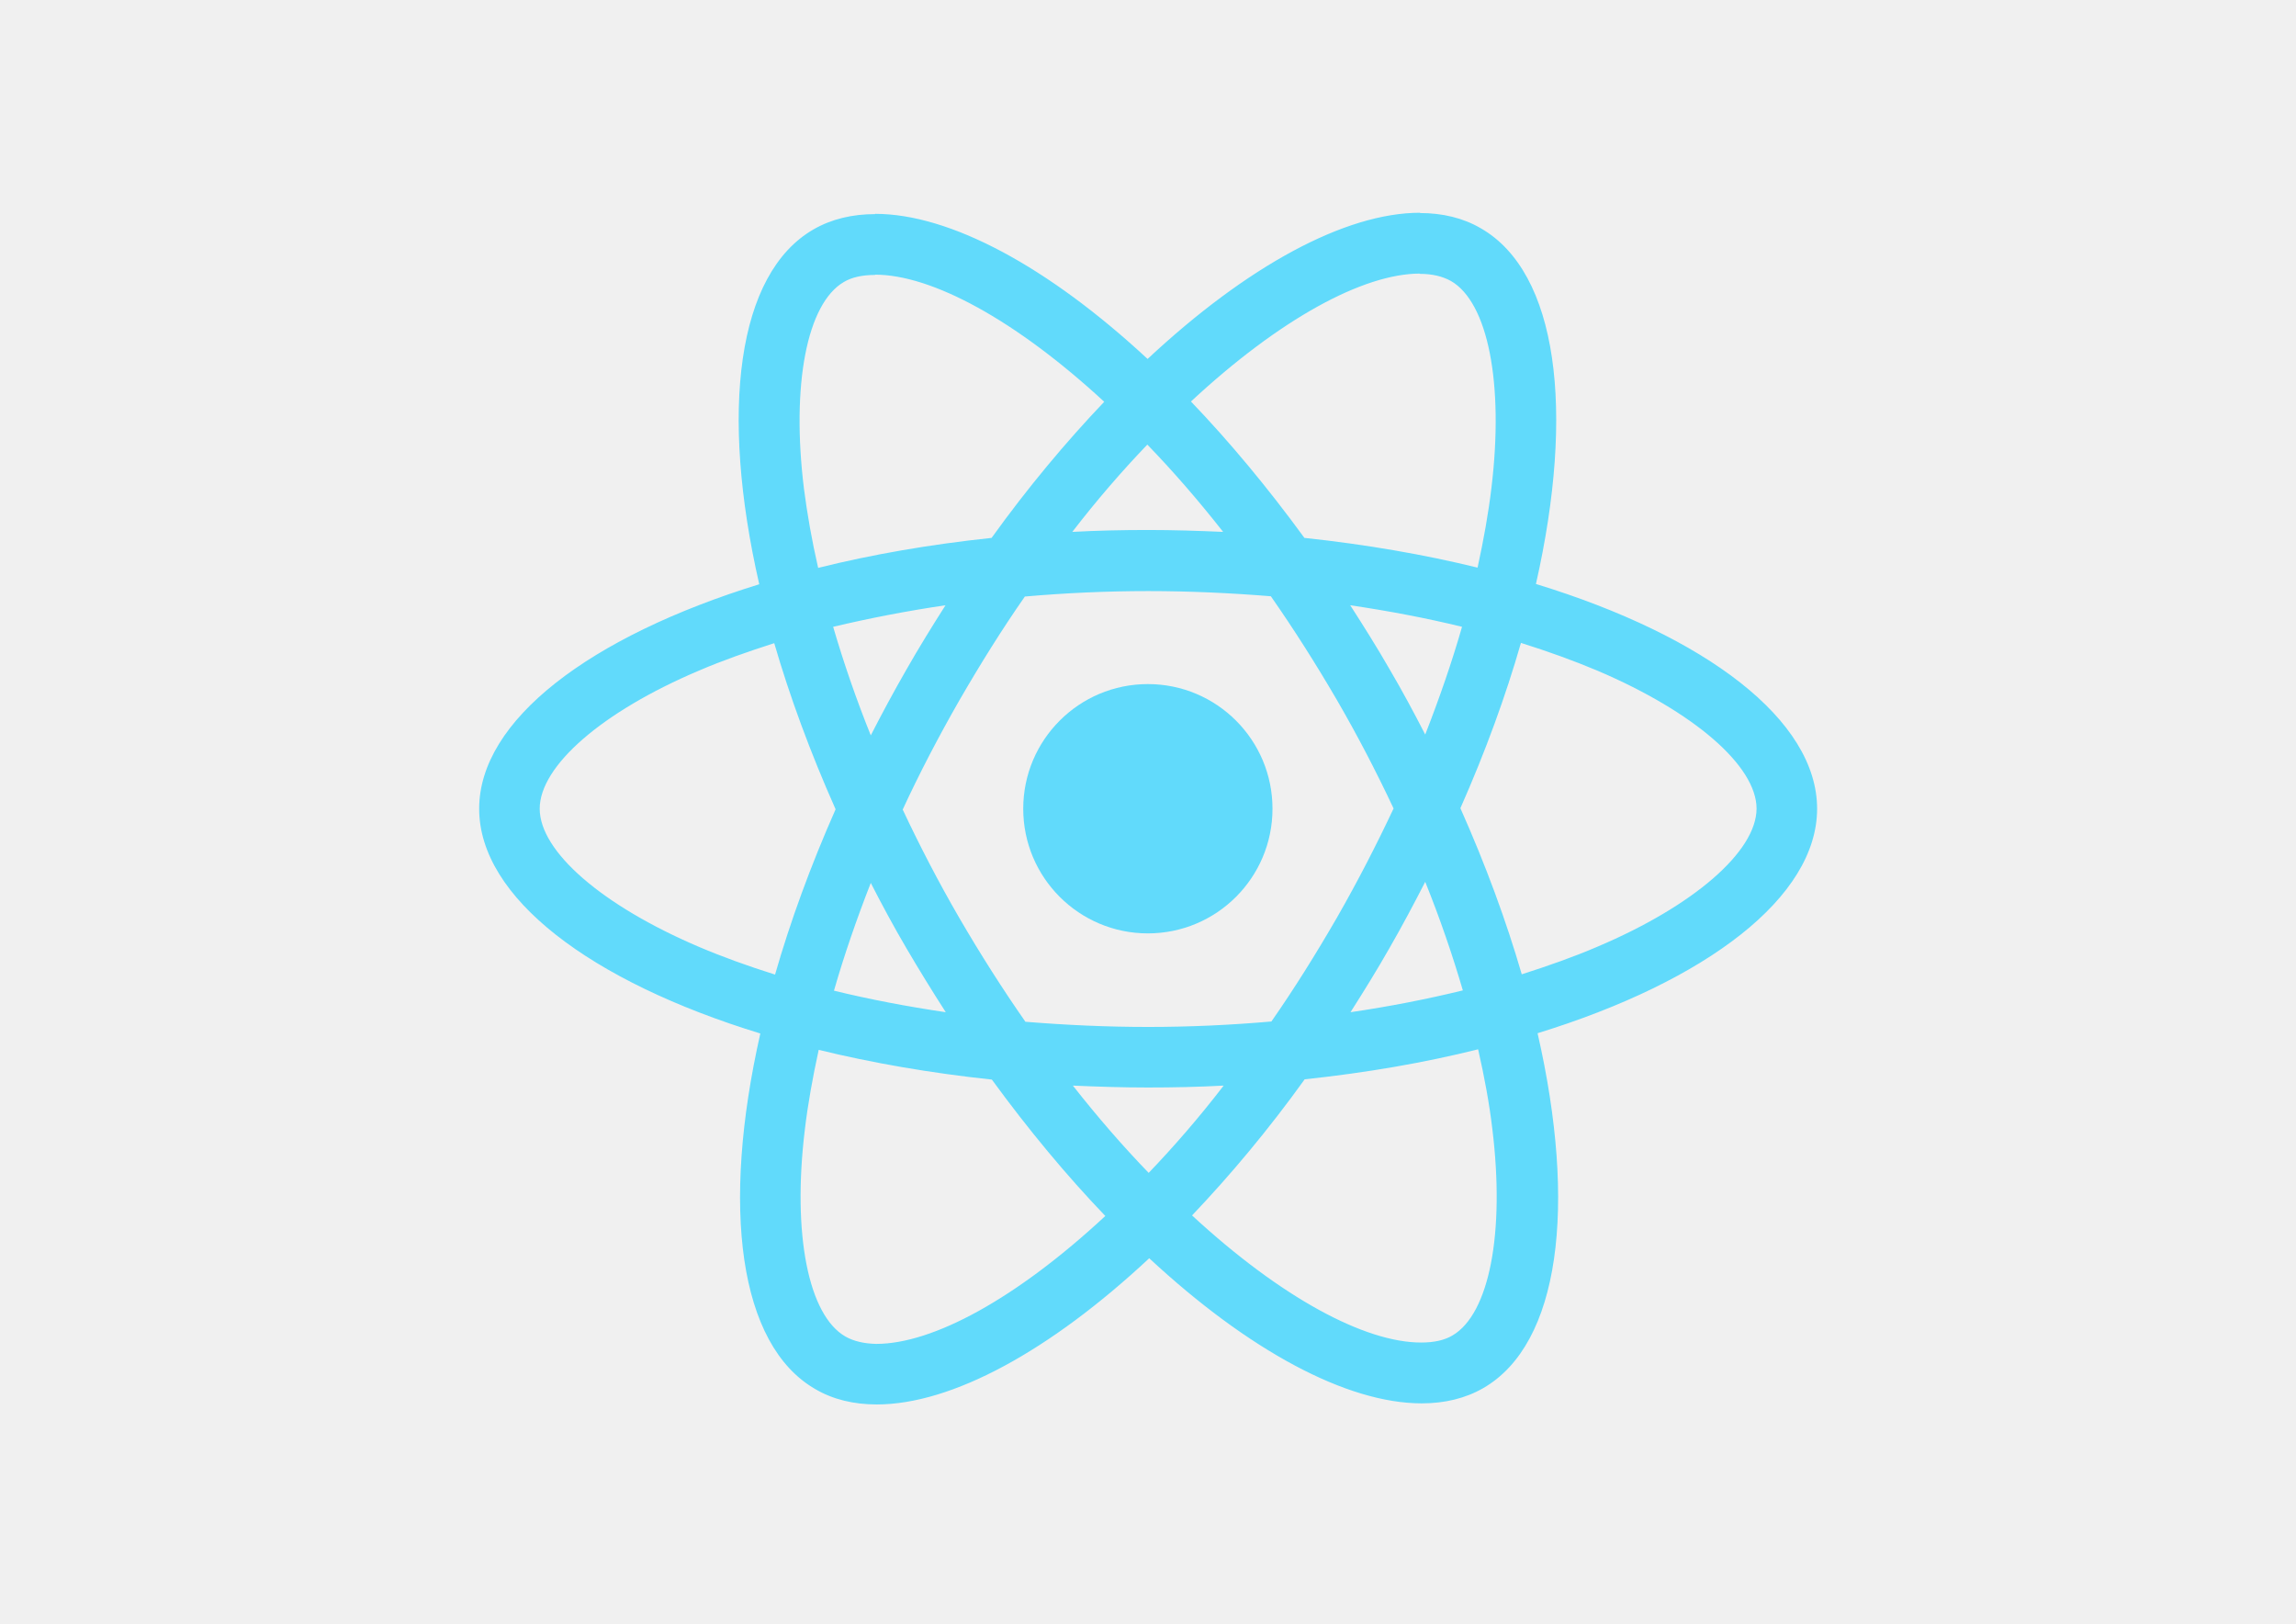
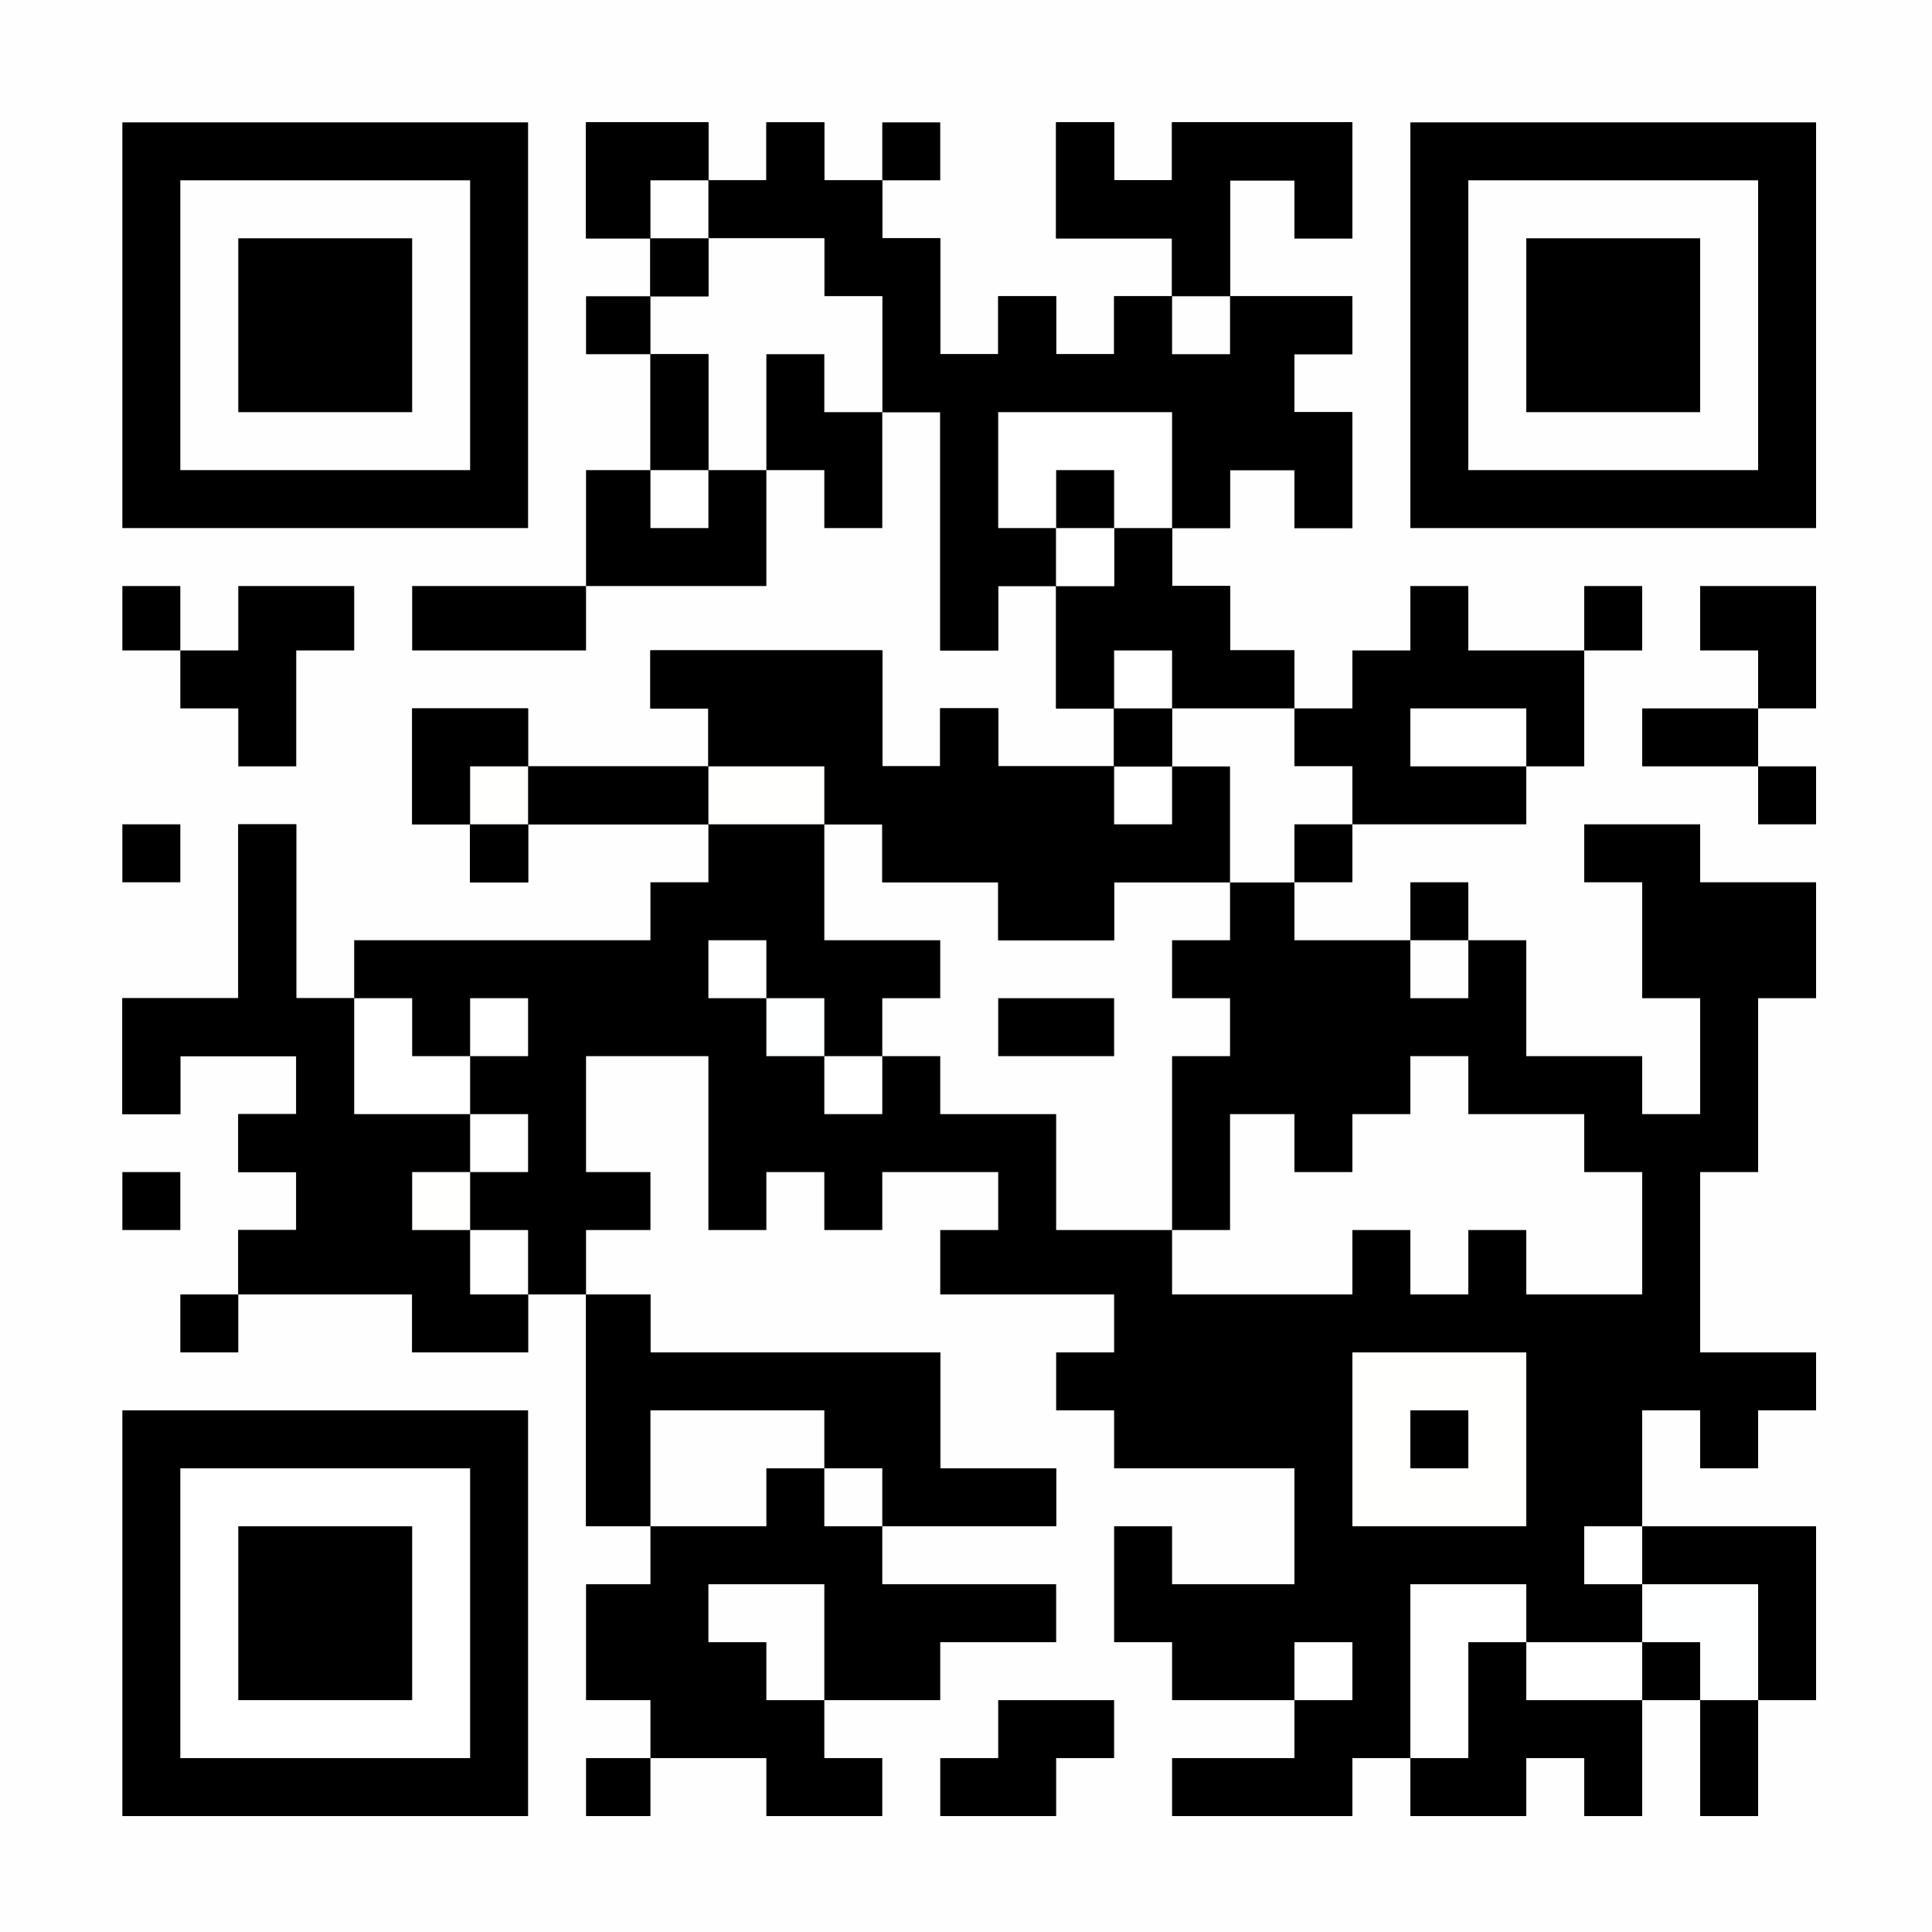
- <svg xmlns="http://www.w3.org/2000/svg" viewBox="0 0 841.9 595.3">
-   <g fill="#61DAFB">
-     <path d="M666.3 296.5c0-32.5-40.7-63.3-103.1-82.4 14.4-63.6 8-114.2-20.2-130.4-6.5-3.8-14.1-5.6-22.4-5.6v22.3c4.6 0 8.3.9 11.4 2.6 13.6 7.8 19.5 37.5 14.9 75.7-1.1 9.4-2.9 19.3-5.1 29.4-19.6-4.8-41-8.5-63.5-10.9-13.5-18.5-27.5-35.3-41.6-50 32.6-30.3 63.2-46.9 84-46.9V78c-27.5 0-63.5 19.6-99.9 53.6-36.4-33.8-72.4-53.2-99.9-53.2v22.3c20.7 0 51.4 16.5 84 46.6-14 14.7-28 31.4-41.3 49.9-22.6 2.4-44 6.1-63.6 11-2.3-10-4-19.7-5.2-29-4.7-38.2 1.1-67.9 14.6-75.8 3-1.8 6.9-2.6 11.5-2.6V78.5c-8.4 0-16 1.8-22.6 5.6-28.1 16.2-34.4 66.7-19.9 130.1-62.2 19.2-102.7 49.9-102.7 82.3 0 32.5 40.7 63.3 103.1 82.4-14.4 63.6-8 114.2 20.2 130.4 6.5 3.8 14.1 5.6 22.5 5.6 27.5 0 63.5-19.6 99.9-53.6 36.4 33.8 72.4 53.2 99.9 53.2 8.4 0 16-1.8 22.6-5.6 28.1-16.2 34.4-66.7 19.9-130.1 62-19.1 102.5-49.9 102.5-82.3zm-130.2-66.7c-3.7 12.9-8.3 26.2-13.5 39.5-4.1-8-8.4-16-13.1-24-4.6-8-9.5-15.8-14.4-23.4 14.2 2.1 27.9 4.7 41 7.9zm-45.8 106.5c-7.8 13.5-15.8 26.3-24.1 38.2-14.9 1.3-30 2-45.2 2-15.1 0-30.2-.7-45-1.9-8.3-11.9-16.4-24.6-24.2-38-7.6-13.1-14.5-26.4-20.8-39.8 6.2-13.4 13.2-26.8 20.7-39.9 7.8-13.5 15.8-26.3 24.1-38.2 14.9-1.3 30-2 45.2-2 15.1 0 30.2.7 45 1.9 8.3 11.9 16.4 24.6 24.2 38 7.6 13.1 14.5 26.4 20.8 39.8-6.3 13.4-13.2 26.8-20.7 39.9zm32.3-13c5.4 13.4 10 26.8 13.8 39.8-13.1 3.2-26.9 5.9-41.2 8 4.9-7.7 9.8-15.6 14.4-23.7 4.6-8 8.9-16.1 13-24.1zM421.2 430c-9.3-9.6-18.6-20.3-27.8-32 9 .4 18.2.7 27.5.7 9.4 0 18.7-.2 27.8-.7-9 11.7-18.3 22.4-27.5 32zm-74.4-58.9c-14.2-2.1-27.9-4.7-41-7.9 3.7-12.9 8.3-26.2 13.5-39.5 4.1 8 8.4 16 13.1 24 4.7 8 9.5 15.8 14.4 23.4zM420.7 163c9.3 9.6 18.6 20.3 27.8 32-9-.4-18.2-.7-27.5-.7-9.4 0-18.7.2-27.8.7 9-11.7 18.3-22.4 27.5-32zm-74 58.9c-4.9 7.7-9.8 15.6-14.4 23.7-4.6 8-8.9 16-13 24-5.4-13.4-10-26.8-13.8-39.8 13.1-3.1 26.9-5.8 41.2-7.9zm-90.5 125.2c-35.4-15.1-58.3-34.9-58.3-50.6 0-15.7 22.9-35.6 58.3-50.6 8.6-3.7 18-7 27.7-10.1 5.7 19.6 13.2 40 22.5 60.9-9.2 20.8-16.6 41.1-22.2 60.6-9.9-3.1-19.3-6.5-28-10.2zM310 490c-13.6-7.8-19.5-37.5-14.9-75.7 1.1-9.4 2.9-19.3 5.1-29.4 19.6 4.8 41 8.5 63.5 10.9 13.5 18.5 27.5 35.3 41.6 50-32.6 30.3-63.2 46.9-84 46.9-4.5-.1-8.3-1-11.3-2.7zm237.2-76.2c4.7 38.2-1.1 67.9-14.6 75.8-3 1.8-6.9 2.6-11.5 2.6-20.7 0-51.4-16.5-84-46.6 14-14.7 28-31.4 41.3-49.9 22.6-2.4 44-6.1 63.6-11 2.3 10.1 4.1 19.8 5.2 29.1zm38.5-66.7c-8.6 3.7-18 7-27.7 10.1-5.7-19.6-13.2-40-22.5-60.9 9.2-20.8 16.6-41.1 22.2-60.6 9.9 3.1 19.3 6.5 28.1 10.2 35.4 15.1 58.3 34.9 58.3 50.6-.1 15.7-23 35.6-58.4 50.6zM320.8 78.4z" />
-     <circle cx="420.9" cy="296.5" r="45.7" />
-     <path d="M520.5 78.1z" />
-   </g>
+ <svg xmlns="http://www.w3.org/2000/svg" version="1.1" width="300" height="300">
+   <path d="M0 0 C99 0 198 0 300 0 C300 99 300 198 300 300 C201 300 102 300 0 300 C0 201 0 102 0 0 Z " fill="#FEFEFE" transform="translate(0,0)" />
+   <path d="M0 0 C6.27 0 12.54 0 19 0 C19 2.97 19 5.94 19 9 C21.97 9 24.94 9 28 9 C28 6.03 28 3.06 28 0 C30.97 0 33.94 0 37 0 C37 2.97 37 5.94 37 9 C39.97 9 42.94 9 46 9 C46 11.97 46 14.94 46 18 C48.97 18 51.94 18 55 18 C55 23.94 55 29.88 55 36 C57.97 36 60.94 36 64 36 C64 33.03 64 30.06 64 27 C66.97 27 69.94 27 73 27 C73 29.97 73 32.94 73 36 C75.97 36 78.94 36 82 36 C82 33.03 82 30.06 82 27 C84.97 27 87.94 27 91 27 C91 24.03 91 21.06 91 18 C85.06 18 79.12 18 73 18 C73 12.06 73 6.12 73 0 C75.97 0 78.94 0 82 0 C82 2.97 82 5.94 82 9 C84.97 9 87.94 9 91 9 C91 6.03 91 3.06 91 0 C100.24 0 109.48 0 119 0 C119 5.94 119 11.88 119 18 C116.03 18 113.06 18 110 18 C110 15.03 110 12.06 110 9 C106.7 9 103.4 9 100 9 C100 14.94 100 20.88 100 27 C106.27 27 112.54 27 119 27 C119 29.97 119 32.94 119 36 C116.03 36 113.06 36 110 36 C110 38.97 110 41.94 110 45 C112.97 45 115.94 45 119 45 C119 50.94 119 56.88 119 63 C116.03 63 113.06 63 110 63 C110 60.03 110 57.06 110 54 C106.7 54 103.4 54 100 54 C100 56.97 100 59.94 100 63 C97.03 63 94.06 63 91 63 C91 65.97 91 68.94 91 72 C93.97 72 96.94 72 100 72 C100 75.3 100 78.6 100 82 C103.3 82 106.6 82 110 82 C110 84.97 110 87.94 110 91 C103.73 91 97.46 91 91 91 C91 93.97 91 96.94 91 100 C93.97 100 96.94 100 100 100 C100 105.94 100 111.88 100 118 C103.3 118 106.6 118 110 118 C110 120.97 110 123.94 110 127 C115.94 127 121.88 127 128 127 C128 129.97 128 132.94 128 136 C130.97 136 133.94 136 137 136 C137 133.03 137 130.06 137 127 C139.97 127 142.94 127 146 127 C146 132.94 146 138.88 146 145 C151.94 145 157.88 145 164 145 C164 147.97 164 150.94 164 154 C166.97 154 169.94 154 173 154 C173 148.06 173 142.12 173 136 C170.03 136 167.06 136 164 136 C164 130.06 164 124.12 164 118 C161.03 118 158.06 118 155 118 C155 115.03 155 112.06 155 109 C160.94 109 166.88 109 173 109 C173 111.97 173 114.94 173 118 C178.94 118 184.88 118 191 118 C191 123.94 191 129.88 191 136 C188.03 136 185.06 136 182 136 C182 144.91 182 153.82 182 163 C179.03 163 176.06 163 173 163 C173 172.24 173 181.48 173 191 C178.94 191 184.88 191 191 191 C191 193.97 191 196.94 191 200 C188.03 200 185.06 200 182 200 C182 202.97 182 205.94 182 209 C179.03 209 176.06 209 173 209 C173 206.03 173 203.06 173 200 C170.03 200 167.06 200 164 200 C164 205.94 164 211.88 164 218 C172.91 218 181.82 218 191 218 C191 226.91 191 235.82 191 245 C188.03 245 185.06 245 182 245 C182 239.06 182 233.12 182 227 C176.06 227 170.12 227 164 227 C164 229.97 164 232.94 164 236 C158.06 236 152.12 236 146 236 C146 238.97 146 241.94 146 245 C151.94 245 157.88 245 164 245 C164 250.94 164 256.88 164 263 C161.03 263 158.06 263 155 263 C155 260.03 155 257.06 155 254 C152.03 254 149.06 254 146 254 C146 256.97 146 259.94 146 263 C140.06 263 134.12 263 128 263 C128 260.03 128 257.06 128 254 C125.03 254 122.06 254 119 254 C119 256.97 119 259.94 119 263 C109.76 263 100.52 263 91 263 C91 260.03 91 257.06 91 254 C97.27 254 103.54 254 110 254 C110 251.03 110 248.06 110 245 C103.73 245 97.46 245 91 245 C91 242.03 91 239.06 91 236 C88.03 236 85.06 236 82 236 C82 230.06 82 224.12 82 218 C84.97 218 87.94 218 91 218 C91 220.97 91 223.94 91 227 C97.27 227 103.54 227 110 227 C110 221.06 110 215.12 110 209 C100.76 209 91.52 209 82 209 C82 206.03 82 203.06 82 200 C79.03 200 76.06 200 73 200 C73 197.03 73 194.06 73 191 C75.97 191 78.94 191 82 191 C82 188.03 82 185.06 82 182 C73.09 182 64.18 182 55 182 C55 178.7 55 175.4 55 172 C57.97 172 60.94 172 64 172 C64 169.03 64 166.06 64 163 C58.06 163 52.12 163 46 163 C46 165.97 46 168.94 46 172 C43.03 172 40.06 172 37 172 C37 169.03 37 166.06 37 163 C34.03 163 31.06 163 28 163 C28 165.97 28 168.94 28 172 C25.03 172 22.06 172 19 172 C19 163.09 19 154.18 19 145 C12.73 145 6.46 145 0 145 C0 150.94 0 156.88 0 163 C3.3 163 6.6 163 10 163 C10 165.97 10 168.94 10 172 C6.7 172 3.4 172 0 172 C0 175.3 0 178.6 0 182 C-2.97 182 -5.94 182 -9 182 C-9 184.97 -9 187.94 -9 191 C-14.94 191 -20.88 191 -27 191 C-27 188.03 -27 185.06 -27 182 C-35.91 182 -44.82 182 -54 182 C-54 178.7 -54 175.4 -54 172 C-51.03 172 -48.06 172 -45 172 C-45 169.03 -45 166.06 -45 163 C-47.97 163 -50.94 163 -54 163 C-54 160.03 -54 157.06 -54 154 C-51.03 154 -48.06 154 -45 154 C-45 151.03 -45 148.06 -45 145 C-50.94 145 -56.88 145 -63 145 C-63 147.97 -63 150.94 -63 154 C-65.97 154 -68.94 154 -72 154 C-72 148.06 -72 142.12 -72 136 C-66.06 136 -60.12 136 -54 136 C-54 127.09 -54 118.18 -54 109 C-51.03 109 -48.06 109 -45 109 C-45 117.91 -45 126.82 -45 136 C-42.03 136 -39.06 136 -36 136 C-36 133.03 -36 130.06 -36 127 C-20.82 127 -5.64 127 10 127 C10 124.03 10 121.06 10 118 C12.97 118 15.94 118 19 118 C19 115.03 19 112.06 19 109 C9.76 109 0.52 109 -9 109 C-9 111.97 -9 114.94 -9 118 C-11.97 118 -14.94 118 -18 118 C-18 115.03 -18 112.06 -18 109 C-20.97 109 -23.94 109 -27 109 C-27 103.06 -27 97.12 -27 91 C-21.06 91 -15.12 91 -9 91 C-9 93.97 -9 96.94 -9 100 C0.24 100 9.48 100 19 100 C19 97.03 19 94.06 19 91 C16.03 91 13.06 91 10 91 C10 88.03 10 85.06 10 82 C21.88 82 33.76 82 46 82 C46 87.94 46 93.88 46 100 C48.97 100 51.94 100 55 100 C55 97.03 55 94.06 55 91 C57.97 91 60.94 91 64 91 C64 93.97 64 96.94 64 100 C69.94 100 75.88 100 82 100 C82 97.03 82 94.06 82 91 C79.03 91 76.06 91 73 91 C73 84.73 73 78.46 73 72 C70.03 72 67.06 72 64 72 C64 75.3 64 78.6 64 82 C61.03 82 58.06 82 55 82 C55 69.79 55 57.58 55 45 C52.03 45 49.06 45 46 45 C46 39.06 46 33.12 46 27 C43.03 27 40.06 27 37 27 C37 24.03 37 21.06 37 18 C31.06 18 25.12 18 19 18 C19 20.97 19 23.94 19 27 C16.03 27 13.06 27 10 27 C10 24.03 10 21.06 10 18 C6.7 18 3.4 18 0 18 C0 12.06 0 6.12 0 0 Z " fill="#000000" transform="translate(91,19)" />
+   <path d="M0 0 C6.27 0 12.54 0 19 0 C19 2.97 19 5.94 19 9 C21.97 9 24.94 9 28 9 C28 6.03 28 3.06 28 0 C30.97 0 33.94 0 37 0 C37 2.97 37 5.94 37 9 C39.97 9 42.94 9 46 9 C46 11.97 46 14.94 46 18 C48.97 18 51.94 18 55 18 C55 23.94 55 29.88 55 36 C57.97 36 60.94 36 64 36 C64 33.03 64 30.06 64 27 C66.97 27 69.94 27 73 27 C73 29.97 73 32.94 73 36 C75.97 36 78.94 36 82 36 C82 33.03 82 30.06 82 27 C84.97 27 87.94 27 91 27 C91 24.03 91 21.06 91 18 C85.06 18 79.12 18 73 18 C73 12.06 73 6.12 73 0 C75.97 0 78.94 0 82 0 C82 2.97 82 5.94 82 9 C84.97 9 87.94 9 91 9 C91 6.03 91 3.06 91 0 C100.24 0 109.48 0 119 0 C119 5.94 119 11.88 119 18 C116.03 18 113.06 18 110 18 C110 15.03 110 12.06 110 9 C106.7 9 103.4 9 100 9 C100 14.94 100 20.88 100 27 C106.27 27 112.54 27 119 27 C119 29.97 119 32.94 119 36 C116.03 36 113.06 36 110 36 C110 38.97 110 41.94 110 45 C112.97 45 115.94 45 119 45 C119 50.94 119 56.88 119 63 C116.03 63 113.06 63 110 63 C110 60.03 110 57.06 110 54 C106.7 54 103.4 54 100 54 C100 56.97 100 59.94 100 63 C97.03 63 94.06 63 91 63 C91 65.97 91 68.94 91 72 C93.97 72 96.94 72 100 72 C100 75.3 100 78.6 100 82 C103.3 82 106.6 82 110 82 C110 84.97 110 87.94 110 91 C103.73 91 97.46 91 91 91 C91 93.97 91 96.94 91 100 C93.97 100 96.94 100 100 100 C100 105.94 100 111.88 100 118 C94.06 118 88.12 118 82 118 C82 120.97 82 123.94 82 127 C76.06 127 70.12 127 64 127 C64 124.03 64 121.06 64 118 C58.06 118 52.12 118 46 118 C46 115.03 46 112.06 46 109 C43.03 109 40.06 109 37 109 C37 106.03 37 103.06 37 100 C31.06 100 25.12 100 19 100 C19 97.03 19 94.06 19 91 C16.03 91 13.06 91 10 91 C10 88.03 10 85.06 10 82 C21.88 82 33.76 82 46 82 C46 87.94 46 93.88 46 100 C48.97 100 51.94 100 55 100 C55 97.03 55 94.06 55 91 C57.97 91 60.94 91 64 91 C64 93.97 64 96.94 64 100 C69.94 100 75.88 100 82 100 C82 97.03 82 94.06 82 91 C79.03 91 76.06 91 73 91 C73 84.73 73 78.46 73 72 C70.03 72 67.06 72 64 72 C64 75.3 64 78.6 64 82 C61.03 82 58.06 82 55 82 C55 69.79 55 57.58 55 45 C52.03 45 49.06 45 46 45 C46 39.06 46 33.12 46 27 C43.03 27 40.06 27 37 27 C37 24.03 37 21.06 37 18 C31.06 18 25.12 18 19 18 C19 20.97 19 23.94 19 27 C16.03 27 13.06 27 10 27 C10 24.03 10 21.06 10 18 C6.7 18 3.4 18 0 18 C0 12.06 0 6.12 0 0 Z " fill="#000000" transform="translate(91,19)" />
+   <path d="M0 0 C20.79 0 41.58 0 63 0 C63 20.79 63 41.58 63 63 C42.21 63 21.42 63 0 63 C0 42.21 0 21.42 0 0 Z " fill="#FEFFFE" transform="translate(19,219)" />
+   <path d="M0 0 C20.79 0 41.58 0 63 0 C63 20.79 63 41.58 63 63 C42.21 63 21.42 63 0 63 C0 42.21 0 21.42 0 0 Z " fill="#FEFEFE" transform="translate(219,19)" />
+   <path d="M0 0 C20.79 0 41.58 0 63 0 C63 20.79 63 41.58 63 63 C42.21 63 21.42 63 0 63 C0 42.21 0 21.42 0 0 Z " fill="#FFFEFE" transform="translate(19,19)" />
+   <path d="M0 0 C3.3 0 6.6 0 10 0 C10 2.97 10 5.94 10 9 C24.85 9 39.7 9 55 9 C55 14.94 55 20.88 55 27 C60.94 27 66.88 27 73 27 C73 29.97 73 32.94 73 36 C64.09 36 55.18 36 46 36 C46 38.97 46 41.94 46 45 C54.91 45 63.82 45 73 45 C73 47.97 73 50.94 73 54 C67.06 54 61.12 54 55 54 C55 56.97 55 59.94 55 63 C49.06 63 43.12 63 37 63 C37 65.97 37 68.94 37 72 C39.97 72 42.94 72 46 72 C46 74.97 46 77.94 46 81 C40.06 81 34.12 81 28 81 C28 78.03 28 75.06 28 72 C22.06 72 16.12 72 10 72 C10 69.03 10 66.06 10 63 C6.7 63 3.4 63 0 63 C0 57.06 0 51.12 0 45 C3.3 45 6.6 45 10 45 C10 42.03 10 39.06 10 36 C6.7 36 3.4 36 0 36 C0 24.12 0 12.24 0 0 Z " fill="#000000" transform="translate(91,201)" />
+   <path d="M0 0 C20.79 0 41.58 0 63 0 C63 20.79 63 41.58 63 63 C42.21 63 21.42 63 0 63 C0 42.21 0 21.42 0 0 Z M9 9 C9 23.85 9 38.7 9 54 C23.85 54 38.7 54 54 54 C54 39.15 54 24.3 54 9 C39.15 9 24.3 9 9 9 Z " fill="#000000" transform="translate(19,219)" />
+   <path d="M0 0 C2.97 0 5.94 0 9 0 C9 2.97 9 5.94 9 9 C14.94 9 20.88 9 27 9 C27 11.97 27 14.94 27 18 C32.94 18 38.88 18 45 18 C45 15.03 45 12.06 45 9 C50.94 9 56.88 9 63 9 C63 11.97 63 14.94 63 18 C60.03 18 57.06 18 54 18 C54 20.97 54 23.94 54 27 C56.97 27 59.94 27 63 27 C63 29.97 63 32.94 63 36 C60.03 36 57.06 36 54 36 C54 44.91 54 53.82 54 63 C48.06 63 42.12 63 36 63 C36 57.06 36 51.12 36 45 C30.06 45 24.12 45 18 45 C18 42.03 18 39.06 18 36 C15.03 36 12.06 36 9 36 C9 33.03 9 30.06 9 27 C11.97 27 14.94 27 18 27 C18 24.03 18 21.06 18 18 C12.06 18 6.12 18 0 18 C0 12.06 0 6.12 0 0 Z " fill="#FFFEFE" transform="translate(128,128)" />
+   <path d="M0 0 C20.79 0 41.58 0 63 0 C63 20.79 63 41.58 63 63 C42.21 63 21.42 63 0 63 C0 42.21 0 21.42 0 0 Z M9 9 C9 23.85 9 38.7 9 54 C23.85 54 38.7 54 54 54 C54 39.15 54 24.3 54 9 C39.15 9 24.3 9 9 9 Z " fill="#000000" transform="translate(219,19)" />
+   <path d="M0 0 C20.79 0 41.58 0 63 0 C63 20.79 63 41.58 63 63 C42.21 63 21.42 63 0 63 C0 42.21 0 21.42 0 0 Z M9 9 C9 23.85 9 38.7 9 54 C23.85 54 38.7 54 54 54 C54 39.15 54 24.3 54 9 C39.15 9 24.3 9 9 9 Z " fill="#000000" transform="translate(19,19)" />
+   <path d="M0 0 C11.88 0 23.76 0 36 0 C36 5.94 36 11.88 36 18 C38.97 18 41.94 18 45 18 C45 15.03 45 12.06 45 9 C47.97 9 50.94 9 54 9 C54 11.97 54 14.94 54 18 C59.94 18 65.88 18 72 18 C72 20.97 72 23.94 72 27 C74.97 27 77.94 27 81 27 C81 24.03 81 21.06 81 18 C83.97 18 86.94 18 90 18 C90 23.94 90 29.88 90 36 C84.06 36 78.12 36 72 36 C72 38.97 72 41.94 72 45 C66.06 45 60.12 45 54 45 C54 42.03 54 39.06 54 36 C48.06 36 42.12 36 36 36 C36 33.03 36 30.06 36 27 C33.03 27 30.06 27 27 27 C27 24.03 27 21.06 27 18 C21.06 18 15.12 18 9 18 C9 15.03 9 12.06 9 9 C6.03 9 3.06 9 0 9 C0 6.03 0 3.06 0 0 Z " fill="#000000" transform="translate(101,101)" />
+   <path d="M0 0 C2.97 0 5.94 0 9 0 C9 8.91 9 17.82 9 27 C11.97 27 14.94 27 18 27 C18 32.94 18 38.88 18 45 C23.94 45 29.88 45 36 45 C36 47.97 36 50.94 36 54 C33.03 54 30.06 54 27 54 C27 56.97 27 59.94 27 63 C29.97 63 32.94 63 36 63 C36 66.3 36 69.6 36 73 C38.97 73 41.94 73 45 73 C45 75.97 45 78.94 45 82 C39.06 82 33.12 82 27 82 C27 79.03 27 76.06 27 73 C18.09 73 9.18 73 0 73 C0 69.7 0 66.4 0 63 C2.97 63 5.94 63 9 63 C9 60.03 9 57.06 9 54 C6.03 54 3.06 54 0 54 C0 51.03 0 48.06 0 45 C2.97 45 5.94 45 9 45 C9 42.03 9 39.06 9 36 C3.06 36 -2.88 36 -9 36 C-9 38.97 -9 41.94 -9 45 C-11.97 45 -14.94 45 -18 45 C-18 39.06 -18 33.12 -18 27 C-12.06 27 -6.12 27 0 27 C0 18.09 0 9.18 0 0 Z " fill="#000000" transform="translate(37,128)" />
+   <path d="M0 0 C2.97 0 5.94 0 9 0 C9 2.97 9 5.94 9 9 C14.94 9 20.88 9 27 9 C27 11.97 27 14.94 27 18 C29.97 18 32.94 18 36 18 C36 24.27 36 30.54 36 37 C30.06 37 24.12 37 18 37 C18 33.7 18 30.4 18 27 C15.03 27 12.06 27 9 27 C9 30.3 9 33.6 9 37 C6.03 37 3.06 37 0 37 C0 33.7 0 30.4 0 27 C-2.97 27 -5.94 27 -9 27 C-9 30.3 -9 33.6 -9 37 C-18.24 37 -27.48 37 -37 37 C-37 33.7 -37 30.4 -37 27 C-34.03 27 -31.06 27 -28 27 C-28 21.06 -28 15.12 -28 9 C-24.7 9 -21.4 9 -18 9 C-18 11.97 -18 14.94 -18 18 C-15.03 18 -12.06 18 -9 18 C-9 15.03 -9 12.06 -9 9 C-6.03 9 -3.06 9 0 9 C0 6.03 0 3.06 0 0 Z " fill="#FEFEFE" transform="translate(219,164)" />
+   <path d="M0 0 C8.91 0 17.82 0 27 0 C27 8.91 27 17.82 27 27 C29.97 27 32.94 27 36 27 C36 30.3 36 33.6 36 37 C39.3 37 42.6 37 46 37 C46 39.97 46 42.94 46 46 C39.73 46 33.46 46 27 46 C27 51.94 27 57.88 27 64 C24.03 64 21.06 64 18 64 C18 58.06 18 52.12 18 46 C15.03 46 12.06 46 9 46 C9 36.76 9 27.52 9 18 C6.03 18 3.06 18 0 18 C0 12.06 0 6.12 0 0 Z " fill="#000000" transform="translate(155,64)" />
+   <path d="M0 0 C3.3 0 6.6 0 10 0 C10 2.97 10 5.94 10 9 C24.85 9 39.7 9 55 9 C55 14.94 55 20.88 55 27 C60.94 27 66.88 27 73 27 C73 29.97 73 32.94 73 36 C61.12 36 49.24 36 37 36 C37 30.06 37 24.12 37 18 C28.09 18 19.18 18 10 18 C10 23.94 10 29.88 10 36 C6.7 36 3.4 36 0 36 C0 24.12 0 12.24 0 0 Z " fill="#000000" transform="translate(91,201)" />
+   <path d="M0 0 C2.97 0 5.94 0 9 0 C9 3.3 9 6.6 9 10 C14.94 10 20.88 10 27 10 C27 15.94 27 21.88 27 28 C24.03 28 21.06 28 18 28 C18 30.97 18 33.94 18 37 C9.09 37 0.18 37 -9 37 C-9 34.03 -9 31.06 -9 28 C-11.97 28 -14.94 28 -18 28 C-18 25.03 -18 22.06 -18 19 C-15.03 19 -12.06 19 -9 19 C-9 16.03 -9 13.06 -9 10 C-6.03 10 -3.06 10 0 10 C0 6.7 0 3.4 0 0 Z " fill="#000000" transform="translate(219,91)" />
+   <path d="M0 0 C2.97 0 5.94 0 9 0 C9 2.97 9 5.94 9 9 C11.97 9 14.94 9 18 9 C18 6.03 18 3.06 18 0 C27.24 0 36.48 0 46 0 C46 5.94 46 11.88 46 18 C43.03 18 40.06 18 37 18 C37 15.03 37 12.06 37 9 C33.7 9 30.4 9 27 9 C27 14.94 27 20.88 27 27 C24.03 27 21.06 27 18 27 C18 24.03 18 21.06 18 18 C12.06 18 6.12 18 0 18 C0 12.06 0 6.12 0 0 Z " fill="#000000" transform="translate(164,19)" />
+   <path d="M0 0 C8.91 0 17.82 0 27 0 C27 8.91 27 17.82 27 27 C18.09 27 9.18 27 0 27 C0 18.09 0 9.18 0 0 Z " fill="#000000" transform="translate(37,237)" />
+   <path d="M0 0 C8.91 0 17.82 0 27 0 C27 8.91 27 17.82 27 27 C18.09 27 9.18 27 0 27 C0 18.09 0 9.18 0 0 Z " fill="#FFFFFE" transform="translate(210,210)" />
+   <path d="M0 0 C8.91 0 17.82 0 27 0 C27 8.91 27 17.82 27 27 C18.09 27 9.18 27 0 27 C0 18.09 0 9.18 0 0 Z " fill="#000000" transform="translate(237,37)" />
+   <path d="M0 0 C5.94 0 11.88 0 18 0 C18 2.97 18 5.94 18 9 C20.97 9 23.94 9 27 9 C27 14.94 27 20.88 27 27 C24.03 27 21.06 27 18 27 C18 24.03 18 21.06 18 18 C15.03 18 12.06 18 9 18 C9 23.94 9 29.88 9 36 C6.03 36 3.06 36 0 36 C0 30.06 0 24.12 0 18 C-2.97 18 -5.94 18 -9 18 C-9 15.03 -9 12.06 -9 9 C-6.03 9 -3.06 9 0 9 C0 6.03 0 3.06 0 0 Z " fill="#FEFEFE" transform="translate(110,37)" />
+   <path d="M0 0 C8.91 0 17.82 0 27 0 C27 8.91 27 17.82 27 27 C18.09 27 9.18 27 0 27 C0 18.09 0 9.18 0 0 Z " fill="#000000" transform="translate(37,37)" />
+   <path d="M0 0 C2.97 0 5.94 0 9 0 C9 5.94 9 11.88 9 18 C11.97 18 14.94 18 18 18 C18 23.94 18 29.88 18 36 C8.76 36 -0.48 36 -10 36 C-10 30.06 -10 24.12 -10 18 C-6.7 18 -3.4 18 0 18 C0 12.06 0 6.12 0 0 Z " fill="#000000" transform="translate(101,55)" />
+   <path d="M0 0 C2.97 0 5.94 0 9 0 C9 2.97 9 5.94 9 9 C14.94 9 20.88 9 27 9 C27 14.94 27 20.88 27 27 C24.03 27 21.06 27 18 27 C18 24.03 18 21.06 18 18 C15.03 18 12.06 18 9 18 C9 20.97 9 23.94 9 27 C3.06 27 -2.88 27 -9 27 C-9 24.03 -9 21.06 -9 18 C-6.03 18 -3.06 18 0 18 C0 12.06 0 6.12 0 0 Z " fill="#000000" transform="translate(228,255)" />
+   <path d="M0 0 C8.91 0 17.82 0 27 0 C27 5.94 27 11.88 27 18 C24.03 18 21.06 18 18 18 C18 20.97 18 23.94 18 27 C15.03 27 12.06 27 9 27 C9 24.03 9 21.06 9 18 C6.03 18 3.06 18 0 18 C0 12.06 0 6.12 0 0 Z " fill="#FFFFFF" transform="translate(155,64)" />
+   <path d="M0 0 C6.27 0 12.54 0 19 0 C19 2.97 19 5.94 19 9 C21.97 9 24.94 9 28 9 C28 11.97 28 14.94 28 18 C25.03 18 22.06 18 19 18 C19 20.97 19 23.94 19 27 C15.7 27 12.4 27 9 27 C9 21.06 9 15.12 9 9 C6.03 9 3.06 9 0 9 C0 6.03 0 3.06 0 0 Z " fill="#FFFEFE" transform="translate(182,110)" />
+   <path d="M0 0 C5.94 0 11.88 0 18 0 C18 3.3 18 6.6 18 10 C15.03 10 12.06 10 9 10 C9 15.94 9 21.88 9 28 C6.03 28 3.06 28 0 28 C0 25.03 0 22.06 0 19 C-2.97 19 -5.94 19 -9 19 C-9 16.03 -9 13.06 -9 10 C-6.03 10 -3.06 10 0 10 C0 6.7 0 3.4 0 0 Z " fill="#000000" transform="translate(37,91)" />
+   <path d="M0 0 C6.27 0 12.54 0 19 0 C19 8.91 19 17.82 19 27 C16.03 27 13.06 27 10 27 C10 24.03 10 21.06 10 18 C6.7 18 3.4 18 0 18 C0 12.06 0 6.12 0 0 Z " fill="#000000" transform="translate(91,19)" />
+   <path d="M0 0 C8.91 0 17.82 0 27 0 C27 8.91 27 17.82 27 27 C24.03 27 21.06 27 18 27 C18 21.06 18 15.12 18 9 C12.06 9 6.12 9 0 9 C0 6.03 0 3.06 0 0 Z " fill="#000000" transform="translate(255,237)" />
+   <path d="M0 0 C8.91 0 17.82 0 27 0 C27 2.97 27 5.94 27 9 C24.03 9 21.06 9 18 9 C18 11.97 18 14.94 18 18 C12.06 18 6.12 18 0 18 C0 12.06 0 6.12 0 0 Z " fill="#FEFEFF" transform="translate(101,219)" />
+   <path d="M0 0 C5.94 0 11.88 0 18 0 C18 8.91 18 17.82 18 27 C15.03 27 12.06 27 9 27 C9 24.03 9 21.06 9 18 C6.03 18 3.06 18 0 18 C0 12.06 0 6.12 0 0 Z " fill="#000000" transform="translate(64,110)" />
+   <path d="M0 0 C5.94 0 11.88 0 18 0 C18 2.97 18 5.94 18 9 C15.03 9 12.06 9 9 9 C9 11.97 9 14.94 9 18 C3.06 18 -2.88 18 -9 18 C-9 15.03 -9 12.06 -9 9 C-6.03 9 -3.06 9 0 9 C0 6.03 0 3.06 0 0 Z " fill="#000000" transform="translate(155,264)" />
+   <path d="M0 0 C5.94 0 11.88 0 18 0 C18 2.97 18 5.94 18 9 C15.03 9 12.06 9 9 9 C9 14.94 9 20.88 9 27 C6.03 27 3.06 27 0 27 C0 18.09 0 9.18 0 0 Z " fill="#FFFFFF" transform="translate(219,246)" />
+   <path d="M0 0 C2.97 0 5.94 0 9 0 C9 2.97 9 5.94 9 9 C11.97 9 14.94 9 18 9 C18 14.94 18 20.88 18 27 C15.03 27 12.06 27 9 27 C9 24.03 9 21.06 9 18 C6.03 18 3.06 18 0 18 C0 12.06 0 6.12 0 0 Z " fill="#000000" transform="translate(119,55)" />
+   <path d="M0 0 C8.91 0 17.82 0 27 0 C27 3.3 27 6.6 27 10 C18.09 10 9.18 10 0 10 C0 6.7 0 3.4 0 0 Z " fill="#000000" transform="translate(64,91)" />
+   <path d="M0 0 C5.94 0 11.88 0 18 0 C18 6.27 18 12.54 18 19 C15.03 19 12.06 19 9 19 C9 16.03 9 13.06 9 10 C6.03 10 3.06 10 0 10 C0 6.7 0 3.4 0 0 Z " fill="#000000" transform="translate(264,91)" />
+   <path d="M0 0 C9.24 0 18.48 0 28 0 C28 2.97 28 5.94 28 9 C18.76 9 9.52 9 0 9 C0 6.03 0 3.06 0 0 Z " fill="#000000" transform="translate(82,119)" />
+   <path d="M0 0 C5.94 0 11.88 0 18 0 C18 5.94 18 11.88 18 18 C15.03 18 12.06 18 9 18 C9 15.03 9 12.06 9 9 C6.03 9 3.06 9 0 9 C0 6.03 0 3.06 0 0 Z " fill="#FEFFFF" transform="translate(255,246)" />
+   <path d="M0 0 C5.94 0 11.88 0 18 0 C18 5.94 18 11.88 18 18 C15.03 18 12.06 18 9 18 C9 15.03 9 12.06 9 9 C6.03 9 3.06 9 0 9 C0 6.03 0 3.06 0 0 Z " fill="#FFFEFE" transform="translate(110,246)" />
+   <path d="M0 0 C2.97 0 5.94 0 9 0 C9 2.97 9 5.94 9 9 C11.97 9 14.94 9 18 9 C18 11.97 18 14.94 18 18 C12.06 18 6.12 18 0 18 C0 12.06 0 6.12 0 0 Z " fill="#FFFFFF" transform="translate(55,155)" />
+   <path d="M0 0 C2.97 0 5.94 0 9 0 C9 8.91 9 17.82 9 27 C6.03 27 3.06 27 0 27 C0 18.09 0 9.18 0 0 Z " fill="#000000" transform="translate(101,55)" />
+   <path d="M0 0 C2.97 0 5.94 0 9 0 C9 5.94 9 11.88 9 18 C6.03 18 3.06 18 0 18 C0 12.06 0 6.12 0 0 Z " fill="#000000" transform="translate(264,264)" />
+   <path d="M0 0 C5.94 0 11.88 0 18 0 C18 2.97 18 5.94 18 9 C12.06 9 6.12 9 0 9 C0 6.03 0 3.06 0 0 Z " fill="#FFFFFF" transform="translate(237,255)" />
+   <path d="M0 0 C5.94 0 11.88 0 18 0 C18 2.97 18 5.94 18 9 C12.06 9 6.12 9 0 9 C0 6.03 0 3.06 0 0 Z " fill="#000000" transform="translate(155,155)" />
+   <path d="M0 0 C5.94 0 11.88 0 18 0 C18 2.97 18 5.94 18 9 C12.06 9 6.12 9 0 9 C0 6.03 0 3.06 0 0 Z " fill="#FFFFFE" transform="translate(110,119)" />
+   <path d="M0 0 C5.94 0 11.88 0 18 0 C18 2.97 18 5.94 18 9 C12.06 9 6.12 9 0 9 C0 6.03 0 3.06 0 0 Z " fill="#000000" transform="translate(255,110)" />
+   <path d="M0 0 C5.94 0 11.88 0 18 0 C18 2.97 18 5.94 18 9 C12.06 9 6.12 9 0 9 C0 6.03 0 3.06 0 0 Z " fill="#FFFFFF" transform="translate(219,110)" />
+   <path d="M0 0 C3.3 0 6.6 0 10 0 C10 2.97 10 5.94 10 9 C6.7 9 3.4 9 0 9 C0 6.03 0 3.06 0 0 Z " fill="#000000" transform="translate(91,273)" />
+   <path d="M0 0 C2.97 0 5.94 0 9 0 C9 3.3 9 6.6 9 10 C6.03 10 3.06 10 0 10 C0 6.7 0 3.4 0 0 Z " fill="#FFFFFF" transform="translate(73,191)" />
+   <path d="M0 0 C2.97 0 5.94 0 9 0 C9 3.3 9 6.6 9 10 C6.03 10 3.06 10 0 10 C0 6.7 0 3.4 0 0 Z " fill="#000000" transform="translate(246,91)" />
+   <path d="M0 0 C2.97 0 5.94 0 9 0 C9 3.3 9 6.6 9 10 C6.03 10 3.06 10 0 10 C0 6.7 0 3.4 0 0 Z " fill="#000000" transform="translate(19,91)" />
+   <path d="M0 0 C3.3 0 6.6 0 10 0 C10 2.97 10 5.94 10 9 C6.7 9 3.4 9 0 9 C0 6.03 0 3.06 0 0 Z " fill="#000000" transform="translate(91,46)" />
+   <path d="M0 0 C2.97 0 5.94 0 9 0 C9 2.97 9 5.94 9 9 C6.03 9 3.06 9 0 9 C0 6.03 0 3.06 0 0 Z " fill="#000000" transform="translate(255,255)" />
+   <path d="M0 0 C2.97 0 5.94 0 9 0 C9 2.97 9 5.94 9 9 C6.03 9 3.06 9 0 9 C0 6.03 0 3.06 0 0 Z " fill="#FFFFFF" transform="translate(201,255)" />
+   <path d="M0 0 C2.97 0 5.94 0 9 0 C9 2.97 9 5.94 9 9 C6.03 9 3.06 9 0 9 C0 6.03 0 3.06 0 0 Z " fill="#FFFFFF" transform="translate(246,237)" />
+   <path d="M0 0 C2.97 0 5.94 0 9 0 C9 2.97 9 5.94 9 9 C6.03 9 3.06 9 0 9 C0 6.03 0 3.06 0 0 Z " fill="#FFFEFF" transform="translate(128,228)" />
+   <path d="M0 0 C2.97 0 5.94 0 9 0 C9 2.97 9 5.94 9 9 C6.03 9 3.06 9 0 9 C0 6.03 0 3.06 0 0 Z " fill="#000000" transform="translate(219,219)" />
+   <path d="M0 0 C2.97 0 5.94 0 9 0 C9 2.97 9 5.94 9 9 C6.03 9 3.06 9 0 9 C0 6.03 0 3.06 0 0 Z " fill="#000000" transform="translate(28,201)" />
+   <path d="M0 0 C2.97 0 5.94 0 9 0 C9 2.97 9 5.94 9 9 C6.03 9 3.06 9 0 9 C0 6.03 0 3.06 0 0 Z " fill="#FFFFFE" transform="translate(64,182)" />
+   <path d="M0 0 C2.97 0 5.94 0 9 0 C9 2.97 9 5.94 9 9 C6.03 9 3.06 9 0 9 C0 6.03 0 3.06 0 0 Z " fill="#000000" transform="translate(19,182)" />
+   <path d="M0 0 C2.97 0 5.94 0 9 0 C9 2.97 9 5.94 9 9 C6.03 9 3.06 9 0 9 C0 6.03 0 3.06 0 0 Z " fill="#FFFFFF" transform="translate(73,173)" />
+   <path d="M0 0 C2.97 0 5.94 0 9 0 C9 2.97 9 5.94 9 9 C6.03 9 3.06 9 0 9 C0 6.03 0 3.06 0 0 Z " fill="#FFFFFF" transform="translate(128,164)" />
+   <path d="M0 0 C2.97 0 5.94 0 9 0 C9 2.97 9 5.94 9 9 C6.03 9 3.06 9 0 9 C0 6.03 0 3.06 0 0 Z " fill="#FEFFFF" transform="translate(119,155)" />
+   <path d="M0 0 C2.97 0 5.94 0 9 0 C9 2.97 9 5.94 9 9 C6.03 9 3.06 9 0 9 C0 6.03 0 3.06 0 0 Z " fill="#FFFFFF" transform="translate(73,155)" />
+   <path d="M0 0 C2.97 0 5.94 0 9 0 C9 2.97 9 5.94 9 9 C6.03 9 3.06 9 0 9 C0 6.03 0 3.06 0 0 Z " fill="#FFFFFF" transform="translate(110,146)" />
+   <path d="M0 0 C2.97 0 5.94 0 9 0 C9 2.97 9 5.94 9 9 C6.03 9 3.06 9 0 9 C0 6.03 0 3.06 0 0 Z " fill="#000000" transform="translate(219,137)" />
+   <path d="M0 0 C2.97 0 5.94 0 9 0 C9 2.97 9 5.94 9 9 C6.03 9 3.06 9 0 9 C0 6.03 0 3.06 0 0 Z " fill="#000000" transform="translate(201,128)" />
+   <path d="M0 0 C2.97 0 5.94 0 9 0 C9 2.97 9 5.94 9 9 C6.03 9 3.06 9 0 9 C0 6.03 0 3.06 0 0 Z " fill="#000000" transform="translate(73,128)" />
+   <path d="M0 0 C2.97 0 5.94 0 9 0 C9 2.97 9 5.94 9 9 C6.03 9 3.06 9 0 9 C0 6.03 0 3.06 0 0 Z " fill="#000000" transform="translate(19,128)" />
+   <path d="M0 0 C2.97 0 5.94 0 9 0 C9 2.97 9 5.94 9 9 C6.03 9 3.06 9 0 9 C0 6.03 0 3.06 0 0 Z " fill="#000000" transform="translate(273,119)" />
+   <path d="M0 0 C2.97 0 5.94 0 9 0 C9 2.97 9 5.94 9 9 C6.03 9 3.06 9 0 9 C0 6.03 0 3.06 0 0 Z " fill="#FFFFFF" transform="translate(173,119)" />
+   <path d="M0 0 C2.97 0 5.94 0 9 0 C9 2.97 9 5.94 9 9 C6.03 9 3.06 9 0 9 C0 6.03 0 3.06 0 0 Z " fill="#FFFFFE" transform="translate(73,119)" />
+   <path d="M0 0 C2.97 0 5.94 0 9 0 C9 2.97 9 5.94 9 9 C6.03 9 3.06 9 0 9 C0 6.03 0 3.06 0 0 Z " fill="#000000" transform="translate(173,110)" />
+   <path d="M0 0 C2.97 0 5.94 0 9 0 C9 2.97 9 5.94 9 9 C6.03 9 3.06 9 0 9 C0 6.03 0 3.06 0 0 Z " fill="#FFFFFF" transform="translate(173,101)" />
+   <path d="M0 0 C2.97 0 5.94 0 9 0 C9 2.97 9 5.94 9 9 C6.03 9 3.06 9 0 9 C0 6.03 0 3.06 0 0 Z " fill="#FFFFFF" transform="translate(164,82)" />
+   <path d="M0 0 C2.97 0 5.94 0 9 0 C9 2.97 9 5.94 9 9 C6.03 9 3.06 9 0 9 C0 6.03 0 3.06 0 0 Z " fill="#000000" transform="translate(164,73)" />
+   <path d="M0 0 C2.97 0 5.94 0 9 0 C9 2.97 9 5.94 9 9 C6.03 9 3.06 9 0 9 C0 6.03 0 3.06 0 0 Z " fill="#FFFFFF" transform="translate(101,73)" />
+   <path d="M0 0 C2.97 0 5.94 0 9 0 C9 2.97 9 5.94 9 9 C6.03 9 3.06 9 0 9 C0 6.03 0 3.06 0 0 Z " fill="#FFFEFF" transform="translate(182,46)" />
+   <path d="M0 0 C2.97 0 5.94 0 9 0 C9 2.97 9 5.94 9 9 C6.03 9 3.06 9 0 9 C0 6.03 0 3.06 0 0 Z " fill="#000000" transform="translate(101,37)" />
+   <path d="M0 0 C2.97 0 5.94 0 9 0 C9 2.97 9 5.94 9 9 C6.03 9 3.06 9 0 9 C0 6.03 0 3.06 0 0 Z " fill="#FFFFFF" transform="translate(101,28)" />
+   <path d="M0 0 C2.97 0 5.94 0 9 0 C9 2.97 9 5.94 9 9 C6.03 9 3.06 9 0 9 C0 6.03 0 3.06 0 0 Z " fill="#000000" transform="translate(137,19)" />
</svg>
